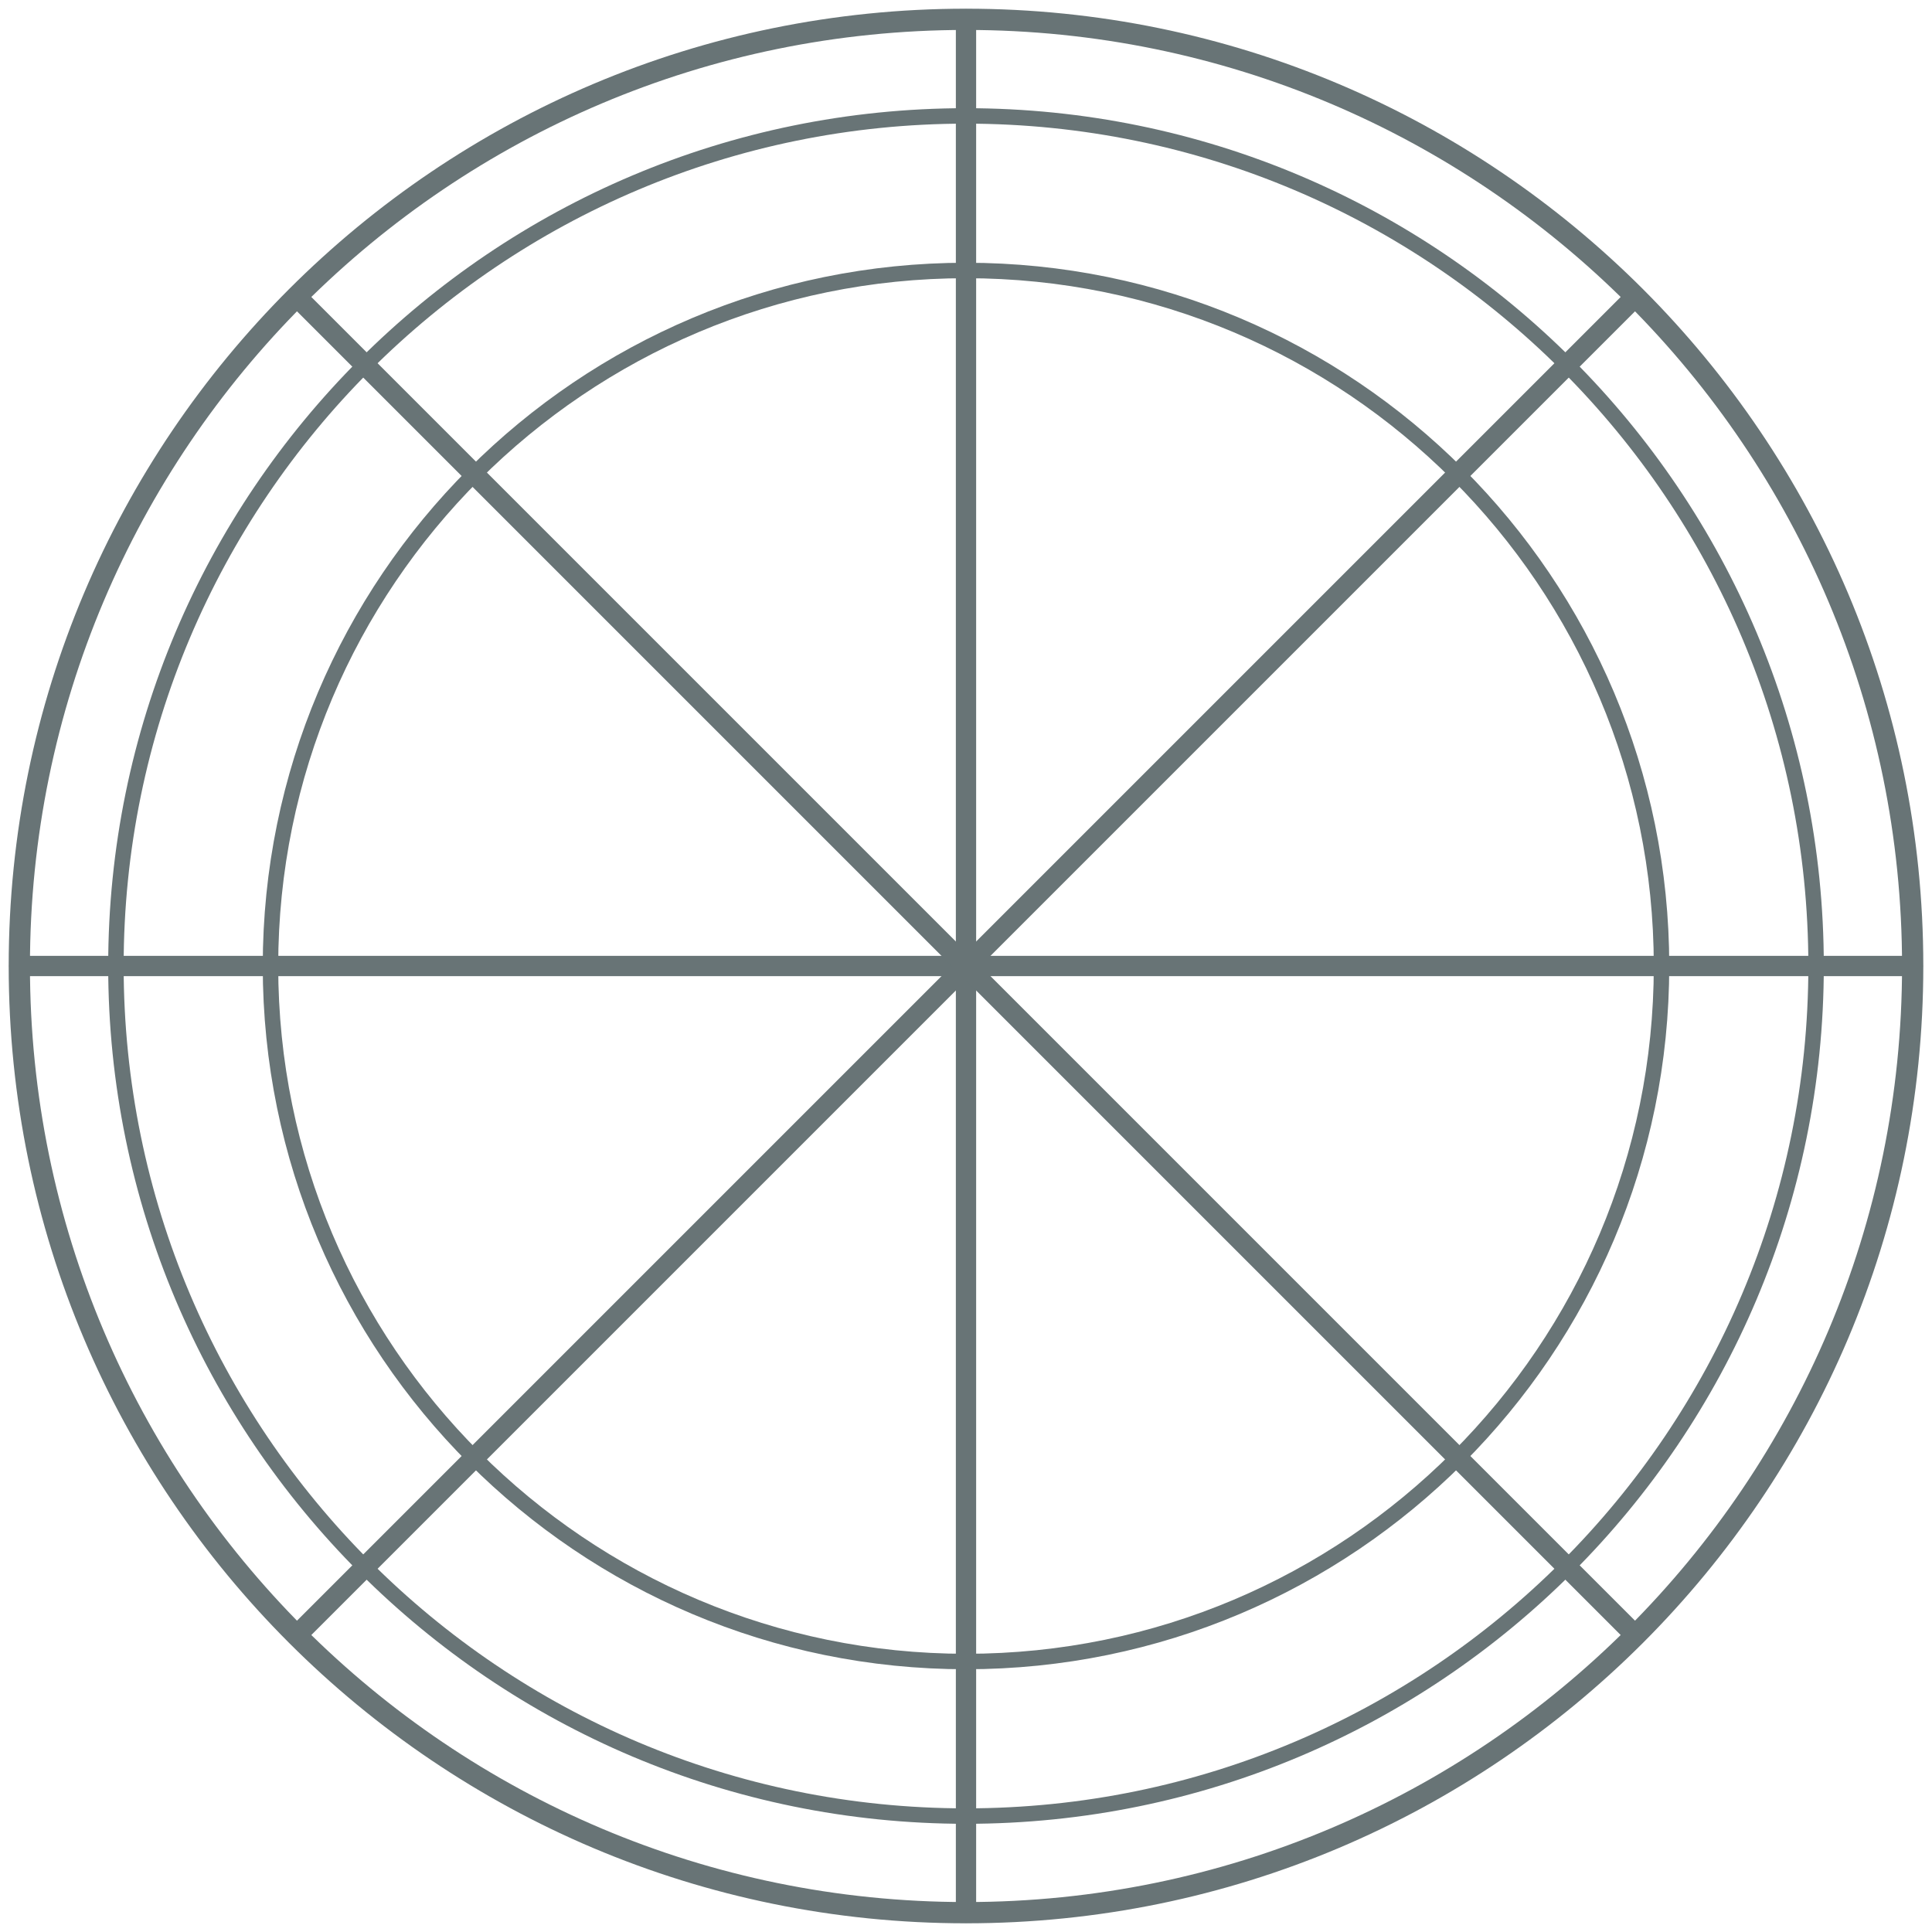
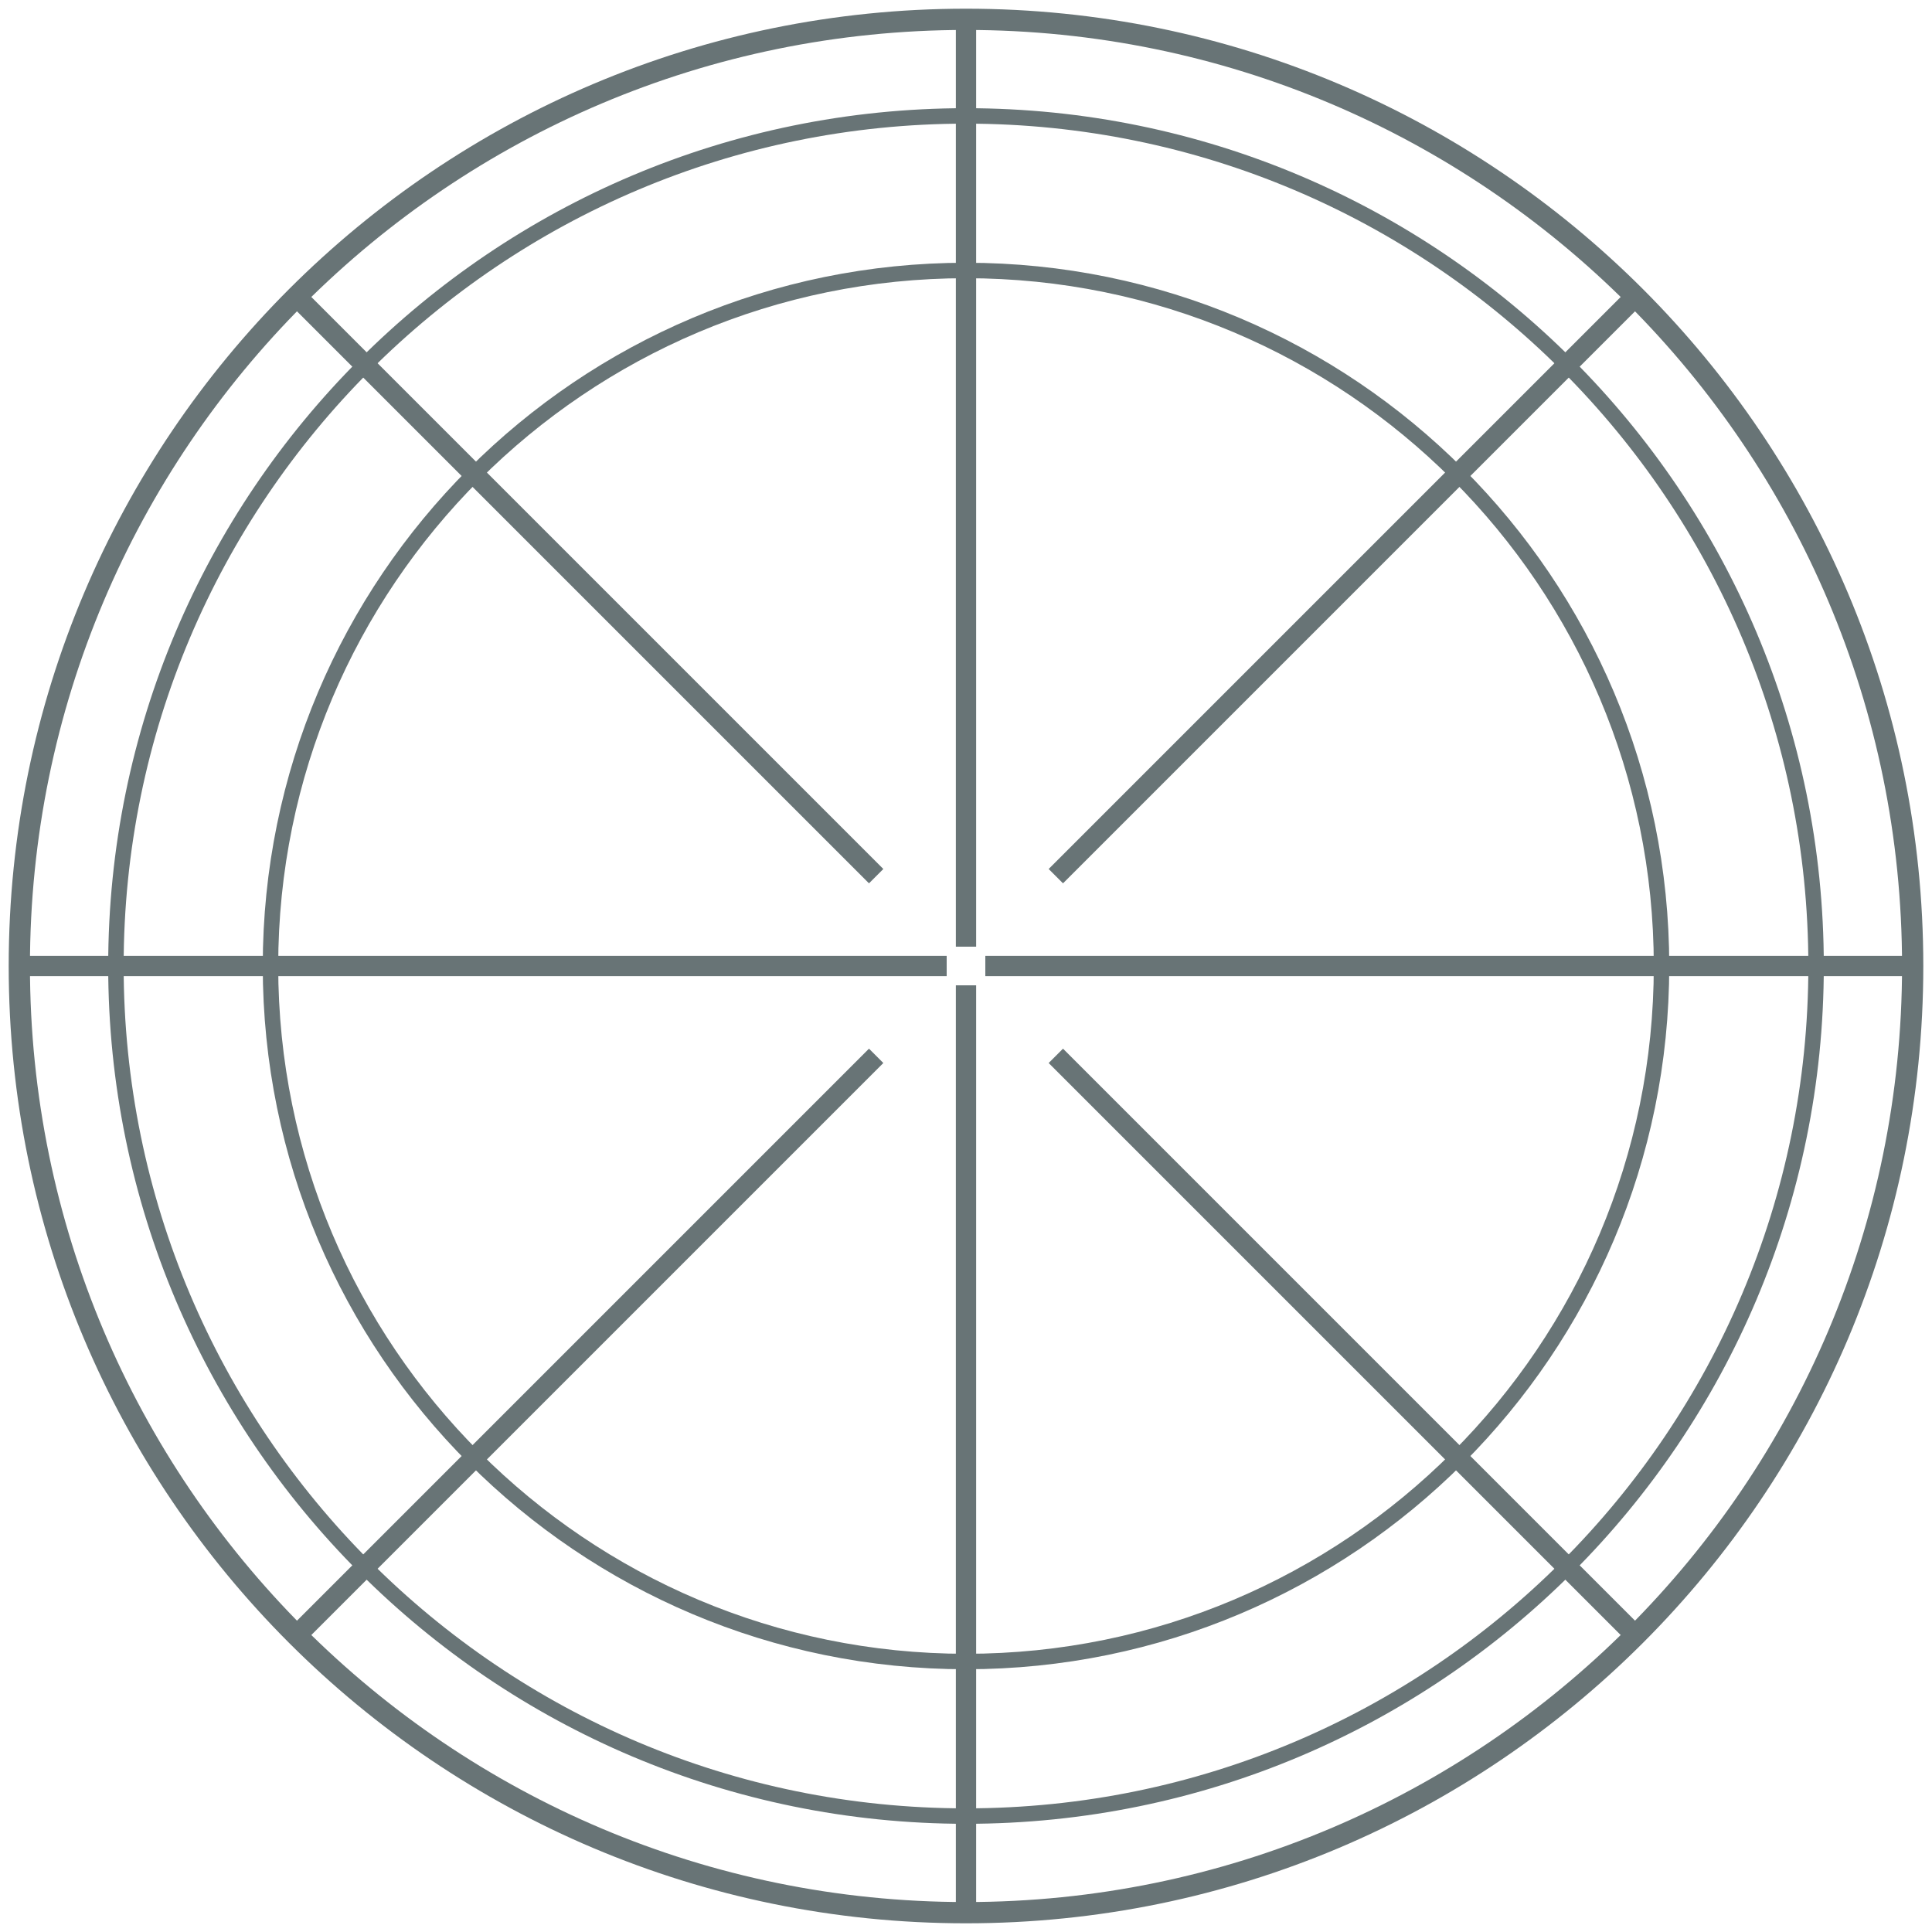
<svg xmlns="http://www.w3.org/2000/svg" width="1000" height="1000" viewBox="0 0 100 100">
-   <g fill="none" stroke="#687476" stroke-linecap="round" stroke-linejoin="round">
+   <g fill="none" stroke="#687476" stroke-linecap="butt" stroke-linejoin="round">
    <circle cx="50" cy="50" r="49" stroke-width="1.1" />
    <circle cx="50" cy="50" r="44" stroke-width="0.8" />
    <circle cx="50" cy="50" r="36" stroke-width="0.8" />
-     <line x1="50" y1="1" x2="50" y2="99" stroke-width="1.05" />
-     <line x1="1" y1="50" x2="99" y2="50" stroke-width="1.05" />
-     <line x1="15.35" y1="15.35" x2="84.65" y2="84.65" stroke-width="1.05" />
-     <line x1="84.65" y1="15.35" x2="15.35" y2="84.65" stroke-width="1.05" />
+     <g stroke-width="1.05">
+       <path d="M50 1V36 M50 36V44 M50 44V49 M50 51V56 M50 56V64 M50 64V99" />
+       <path d="M1 50H36 M36 50H44 M44 50H49 M51 50H56 M56 50H64 M64 50H99" />
+       <path d="M15.35 15.35L35.86 35.86 M35.86 35.86L40.91 40.91 M40.91 40.91L45.35 45.35 M54.65 54.65L59.09 59.09 M59.09 59.09L64.14 64.14 M64.14 64.14L84.65 84.65" />
+       <path d="M84.65 15.35L64.14 35.86 M64.14 35.86L59.09 40.91 M59.09 40.91L54.65 45.35 M45.35 54.65L40.91 59.09 M40.91 59.09L35.86 64.14 M35.86 64.14L15.35 84.65" />
+     </g>
  </g>
</svg>
